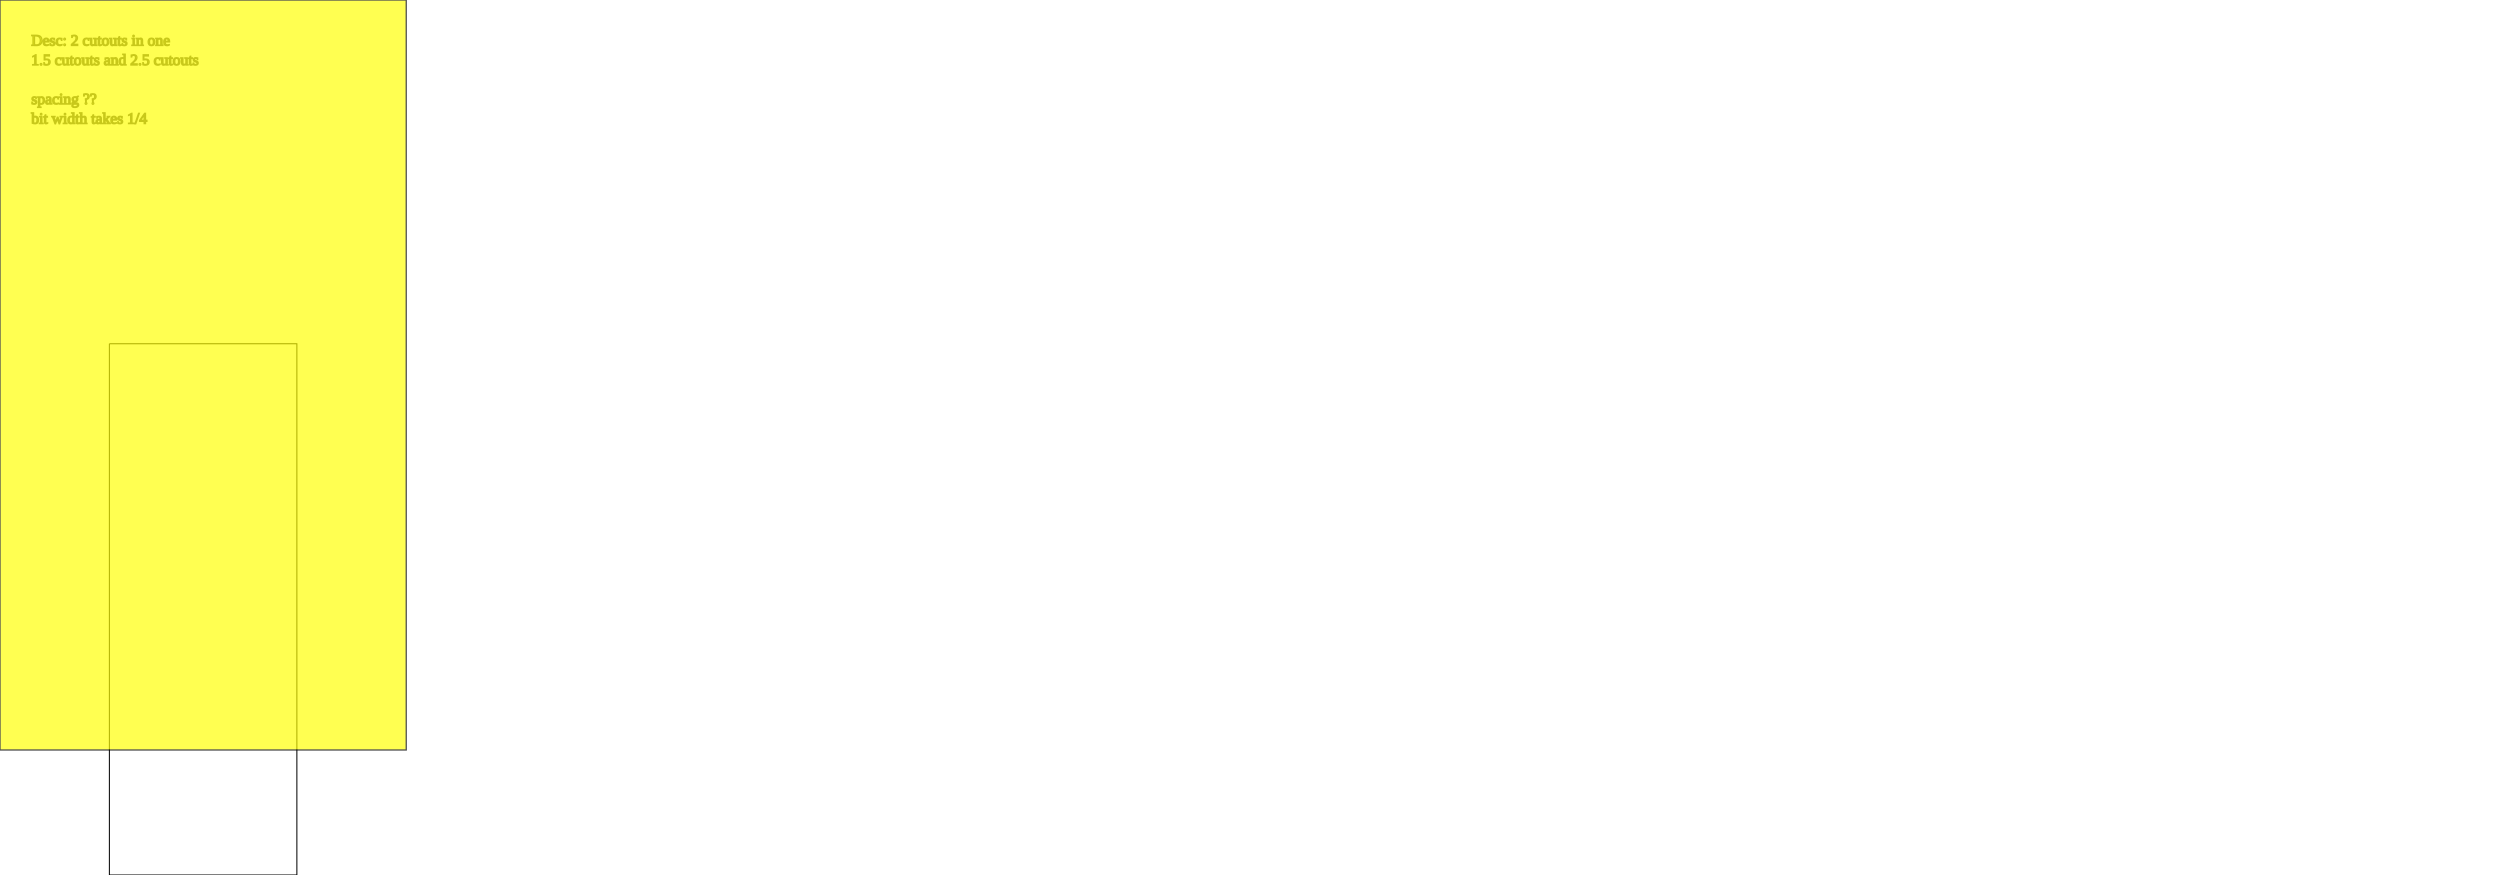
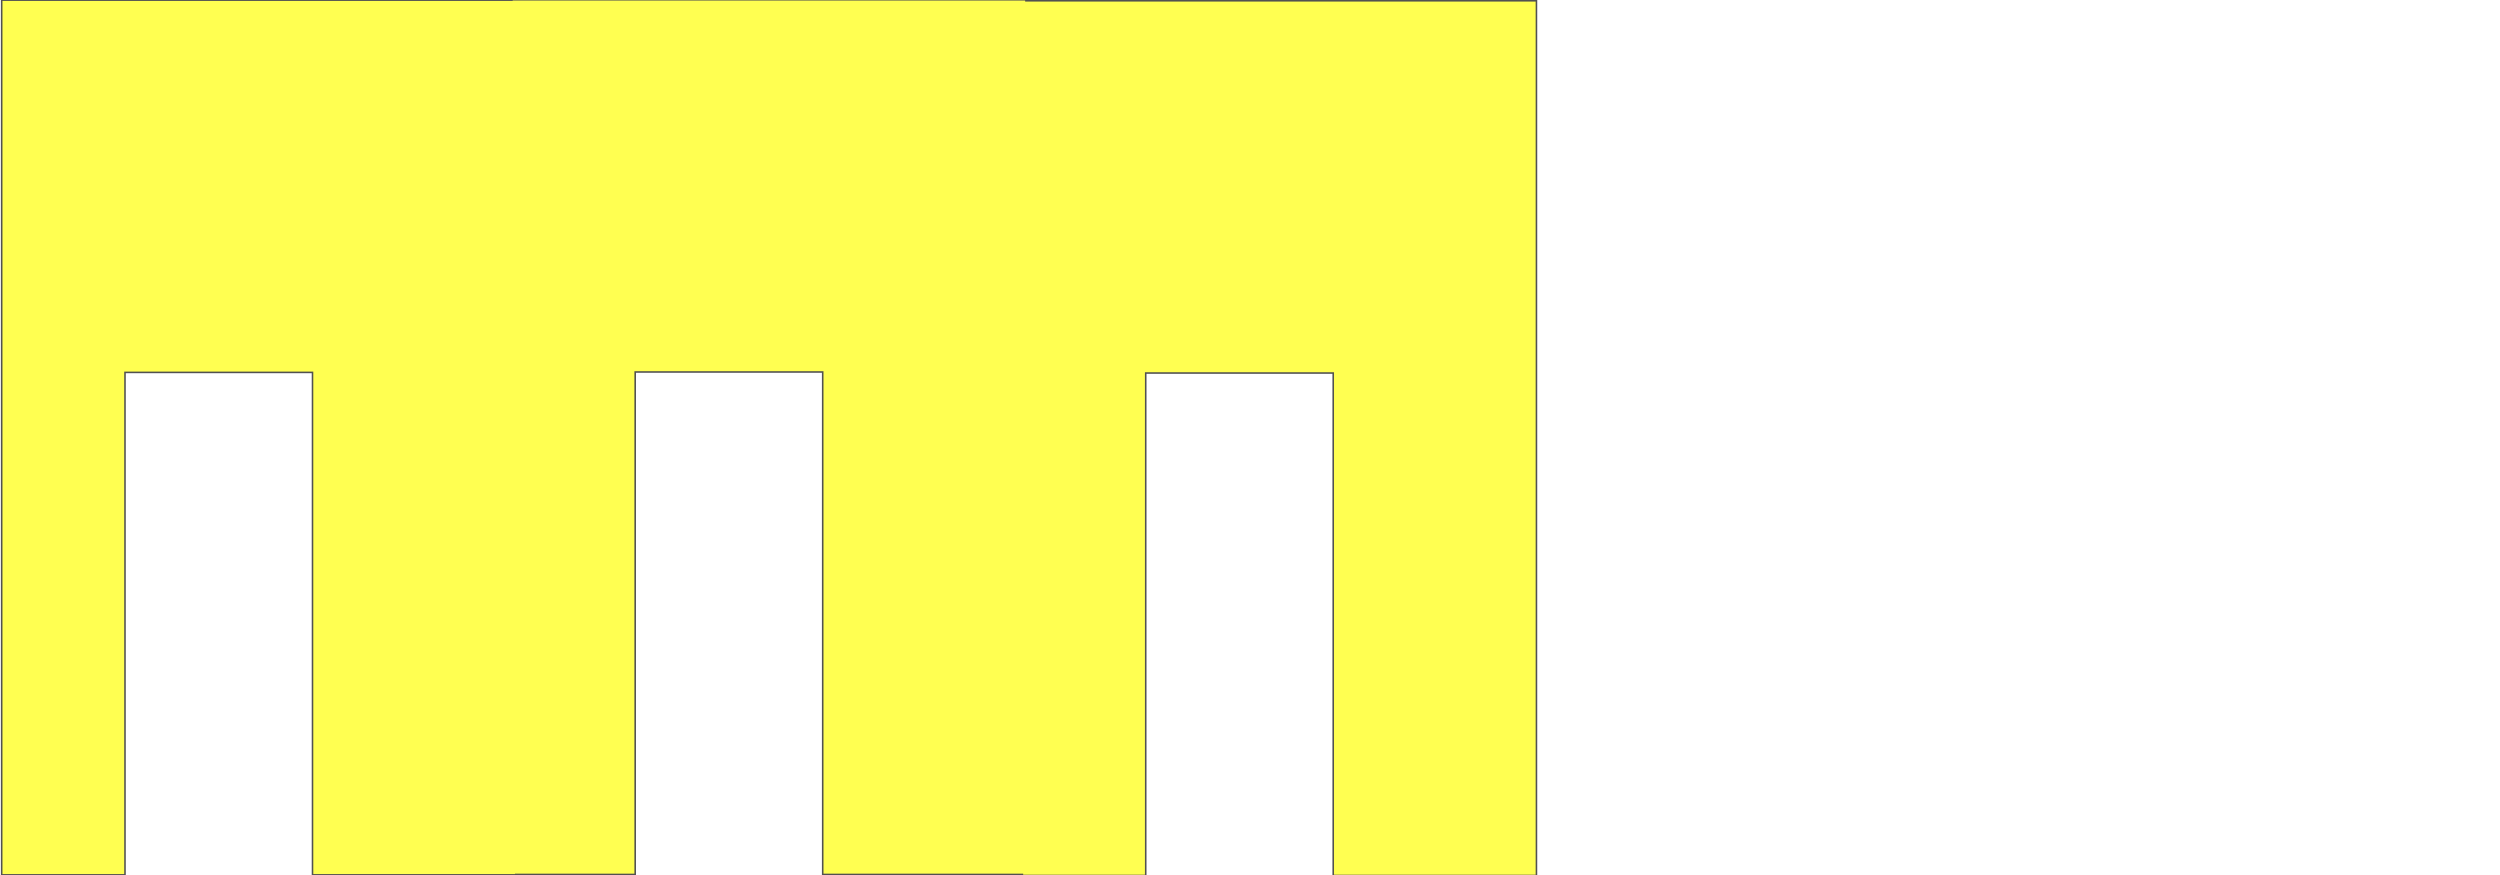
<svg xmlns="http://www.w3.org/2000/svg" width="20in" height="7in" viewBox="0 0 508 177.8" version="1.1" id="svg5">
  <defs id="defs2">
    <rect x="24" y="24" width="336" height="120" id="rect677" />
  </defs>
-   <path id="rect304" style="display:inline;fill:#ffff00;fill-opacity:1;stroke:#000000;stroke-width:0.205;stroke-opacity:1" d="M 60.325,69.85 H 22.225 41.275 60.325 V 177.8 m -38.1,0 H 60.325 41.275 22.225 V 69.85" />
-   <rect style="display:none;opacity:0.681;fill:#ff0000;stroke-width:0.257" id="rect114" width="101.6" height="177.8" x="0" y="0" />
-   <text xml:space="preserve" transform="scale(0.2645833)" id="text675" style="white-space:pre;shape-inside:url(#rect677);opacity:0.681;fill:#ffff00;stroke:#000000">
-     <tspan x="24" y="34.948" id="tspan746">Desc: 2 cutouts in one
- </tspan>
-     <tspan x="24" y="49.948" id="tspan748">1.5 cutouts and 2.5 cutouts
- </tspan>
-     <tspan x="24" y="64.948" id="tspan750">
- </tspan>
-     <tspan x="24" y="79.948" id="tspan752">spacing ??
- </tspan>
-     <tspan x="24" y="94.948" id="tspan754">bit width takes 1/4</tspan>
-   </text>
-   <rect style="opacity:0.681;fill:#ffff00;stroke:#000000;stroke-width:0.265" id="rect733" width="82.55" height="152.4" x="0" y="0" />
+   <g id="layer1" style="display:inline">
+     <path id="rect733" style="display:inline;opacity:0.681;fill:#ffff00;stroke:#000000;stroke-width:0.321" d="M 104.012 -0.052 L 104.012 0.029 L 0.34 0.029 L 0.34 177.771 L 25.4 177.771 L 25.4 75.671 L 63.5 75.671 L 63.5 177.771 L 104.797 177.771 L 104.797 177.69 L 129.072 177.69 L 129.072 75.59 L 167.172 75.59 L 167.172 177.69 L 207.75 177.69 L 207.75 177.901 L 232.81 177.901 L 232.81 75.801 L 270.91 75.801 L 270.91 177.901 L 312.207 177.901 L 312.207 0.159 L 208.469 0.159 L 208.469 -0.052 L 104.012 -0.052 z " />
+   </g>
+   <g id="layer1-4" style="display:inline" transform="translate(103.6722,-0.08087276)" />
</svg>
